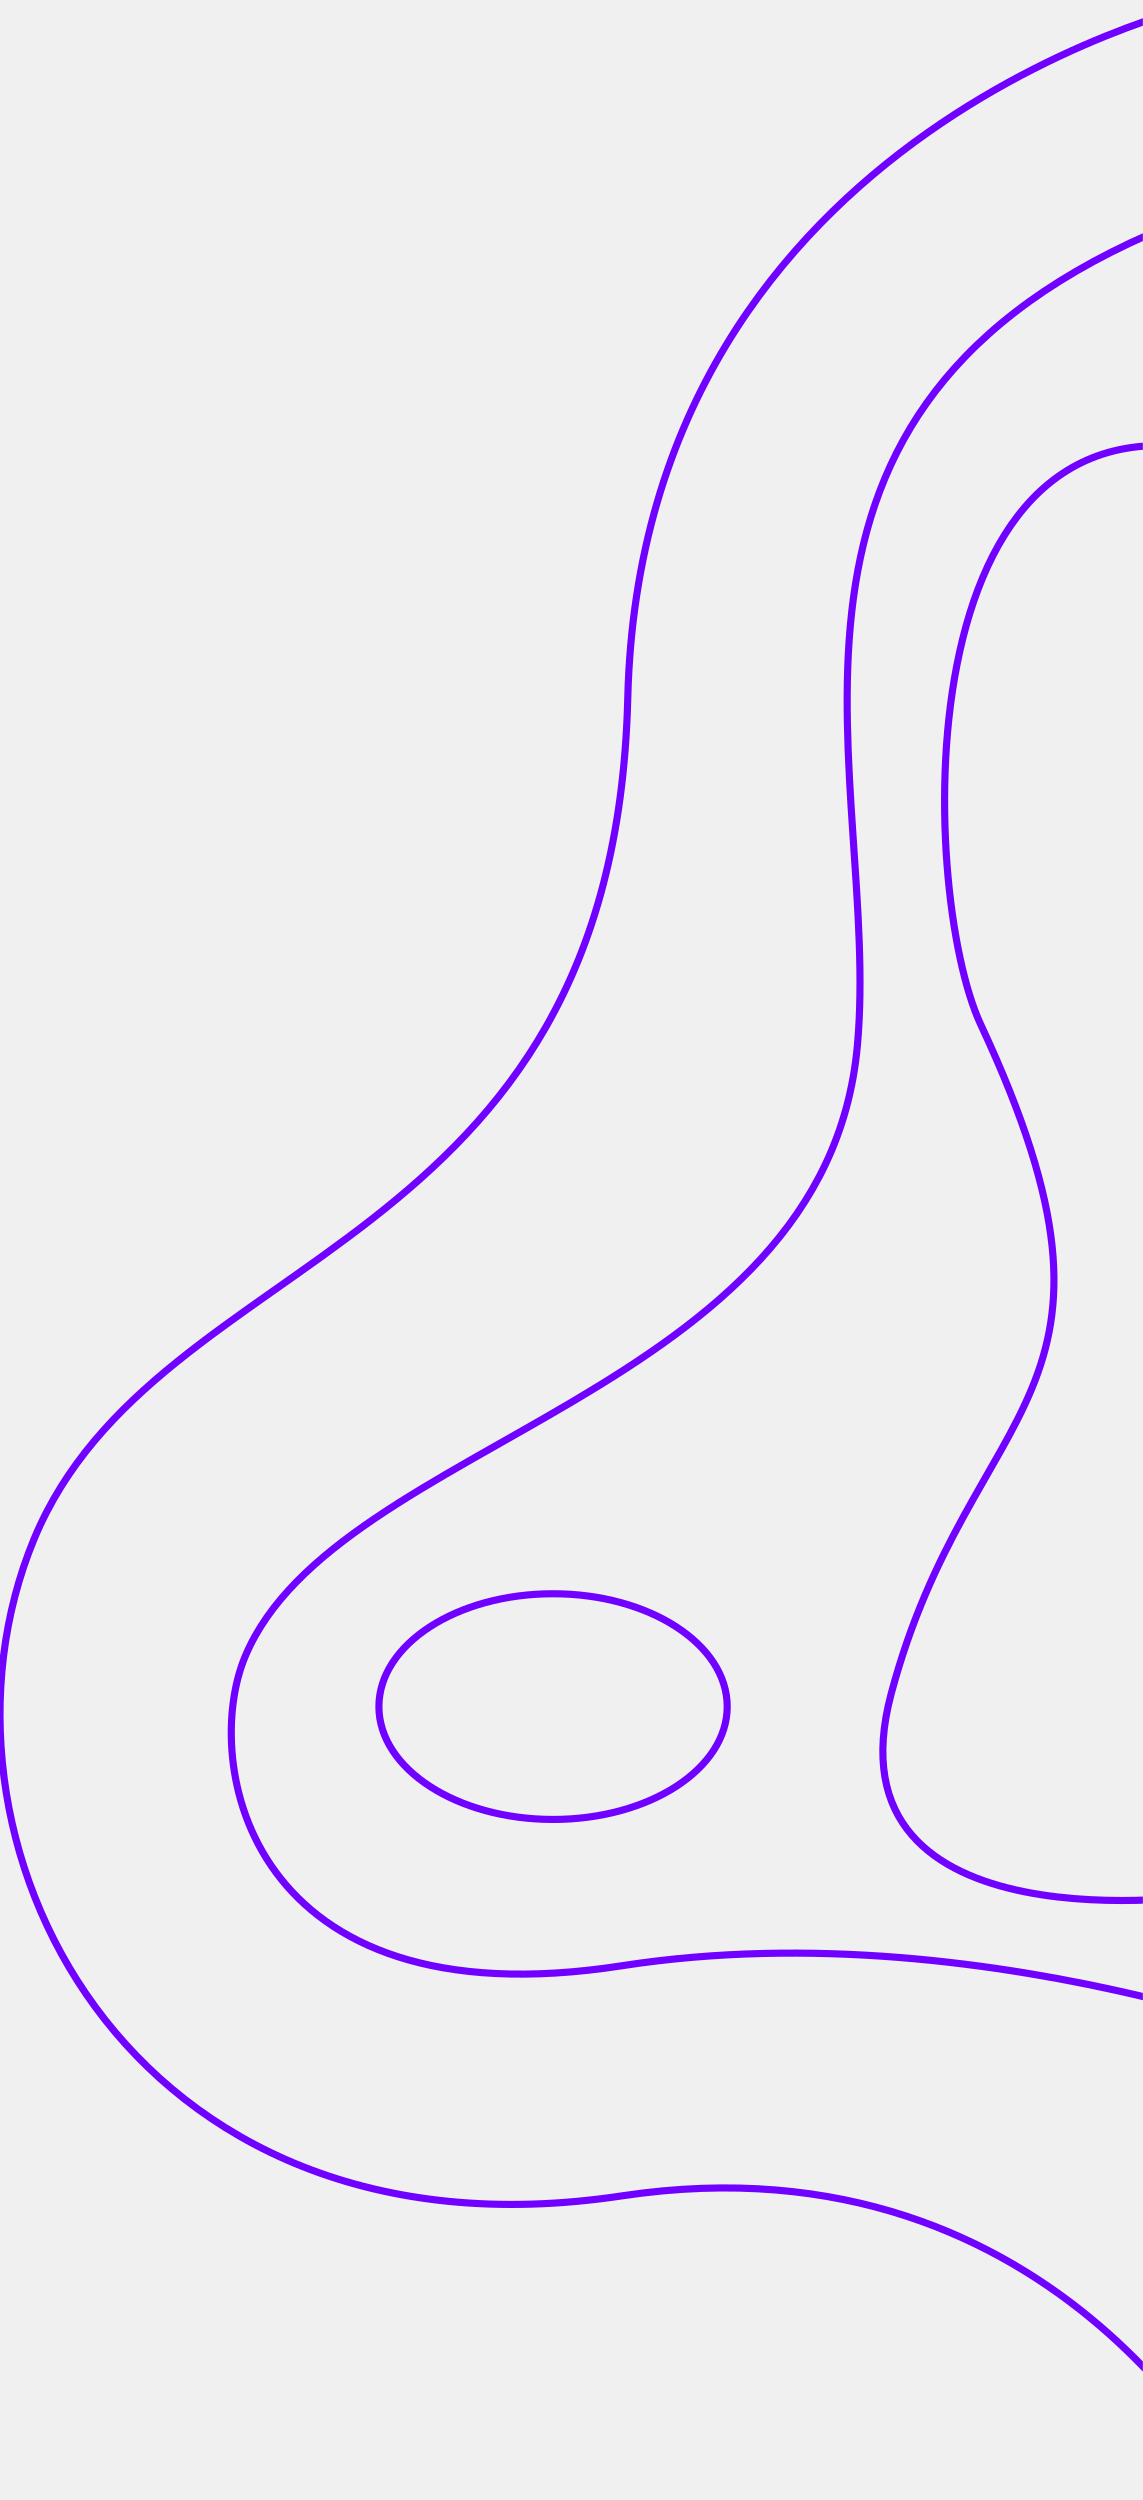
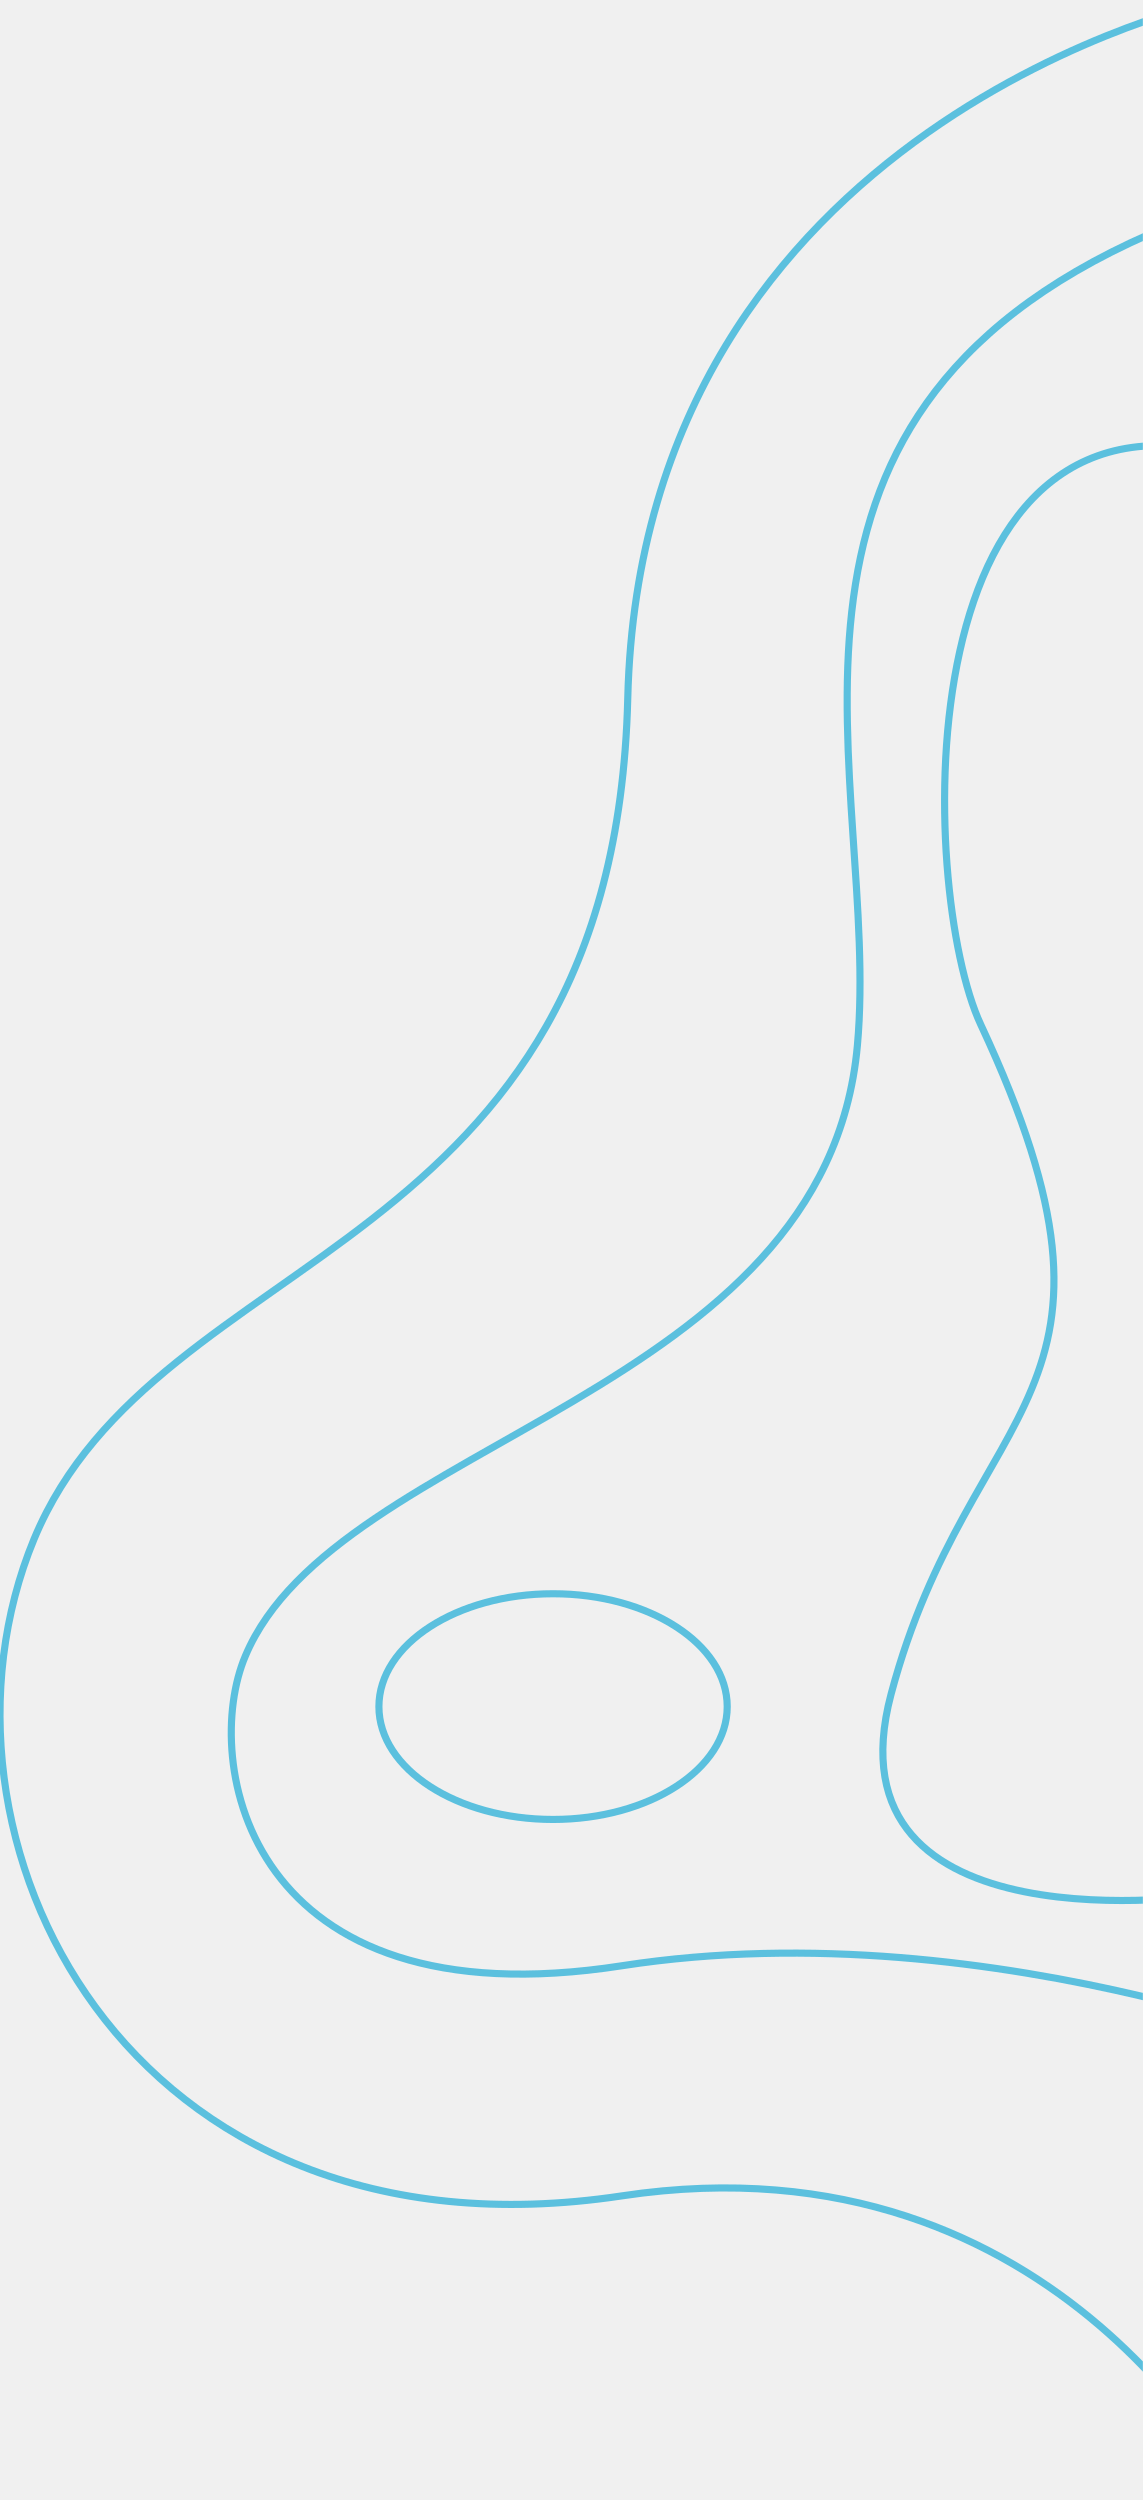
<svg xmlns="http://www.w3.org/2000/svg" width="320" height="700" viewBox="0 0 320 700" fill="none">
  <g clip-path="url(#clip0)">
-     <path d="M348.473 701.543C348.473 701.543 298.276 596.14 174.1 614.848C34.864 635.837 -24.893 514.122 9.527 430.964C44.067 347.805 171.829 353.623 175.773 195.519C179.717 33.993 340.585 5.96664e-05 340.585 5.96664e-05" stroke="#7000ff" stroke-width="2" stroke-miterlimit="10" />
-     <path d="M385.882 579.714C385.882 579.714 279.752 534.085 174.22 550.397C68.689 566.824 56.259 493.019 68.689 463.703C94.265 402.788 231.229 391.039 240.073 292.709C246.766 218.79 201.887 118.201 322 65.5" stroke="#7000ff" stroke-width="2" stroke-miterlimit="10" />
-     <path d="M338.553 530.549C338.553 530.549 230.153 546.975 249.515 474.311C271.744 391.039 323.853 392.293 274.613 286.891C257.044 249.361 251.905 98.33 348.473 128.787" stroke="#7000ff" stroke-width="2" stroke-miterlimit="10" />
-     <path d="M106.095 477.848C106.095 495.299 127.927 509.446 154.858 509.446C181.788 509.446 203.62 495.299 203.62 477.848C203.62 460.397 181.788 446.25 154.858 446.25C127.927 446.25 106.095 460.397 106.095 477.848Z" stroke="#7000ff" stroke-width="2" stroke-miterlimit="10" />
+     <path d="M348.473 701.543C348.473 701.543 298.276 596.14 174.1 614.848C34.864 635.837 -24.893 514.122 9.527 430.964C44.067 347.805 171.829 353.623 175.773 195.519C179.717 33.993 340.585 5.96664e-05 340.585 5.96664e-05" stroke="#5bc0de" stroke-width="2" stroke-miterlimit="10" />
+     <path d="M385.882 579.714C385.882 579.714 279.752 534.085 174.22 550.397C68.689 566.824 56.259 493.019 68.689 463.703C94.265 402.788 231.229 391.039 240.073 292.709C246.766 218.79 201.887 118.201 322 65.5" stroke="#5bc0de" stroke-width="2" stroke-miterlimit="10" />
+     <path d="M338.553 530.549C338.553 530.549 230.153 546.975 249.515 474.311C271.744 391.039 323.853 392.293 274.613 286.891C257.044 249.361 251.905 98.33 348.473 128.787" stroke="#5bc0de" stroke-width="2" stroke-miterlimit="10" />
+     <path d="M106.095 477.848C106.095 495.299 127.927 509.446 154.858 509.446C181.788 509.446 203.62 495.299 203.62 477.848C203.62 460.397 181.788 446.25 154.858 446.25C127.927 446.25 106.095 460.397 106.095 477.848Z" stroke="#5bc0de" stroke-width="2" stroke-miterlimit="10" />
  </g>
  <defs>
    <clipPath id="clip0">
      <rect width="320" height="700" fill="white" transform="translate(0.000244141)" />
    </clipPath>
  </defs>
</svg>
